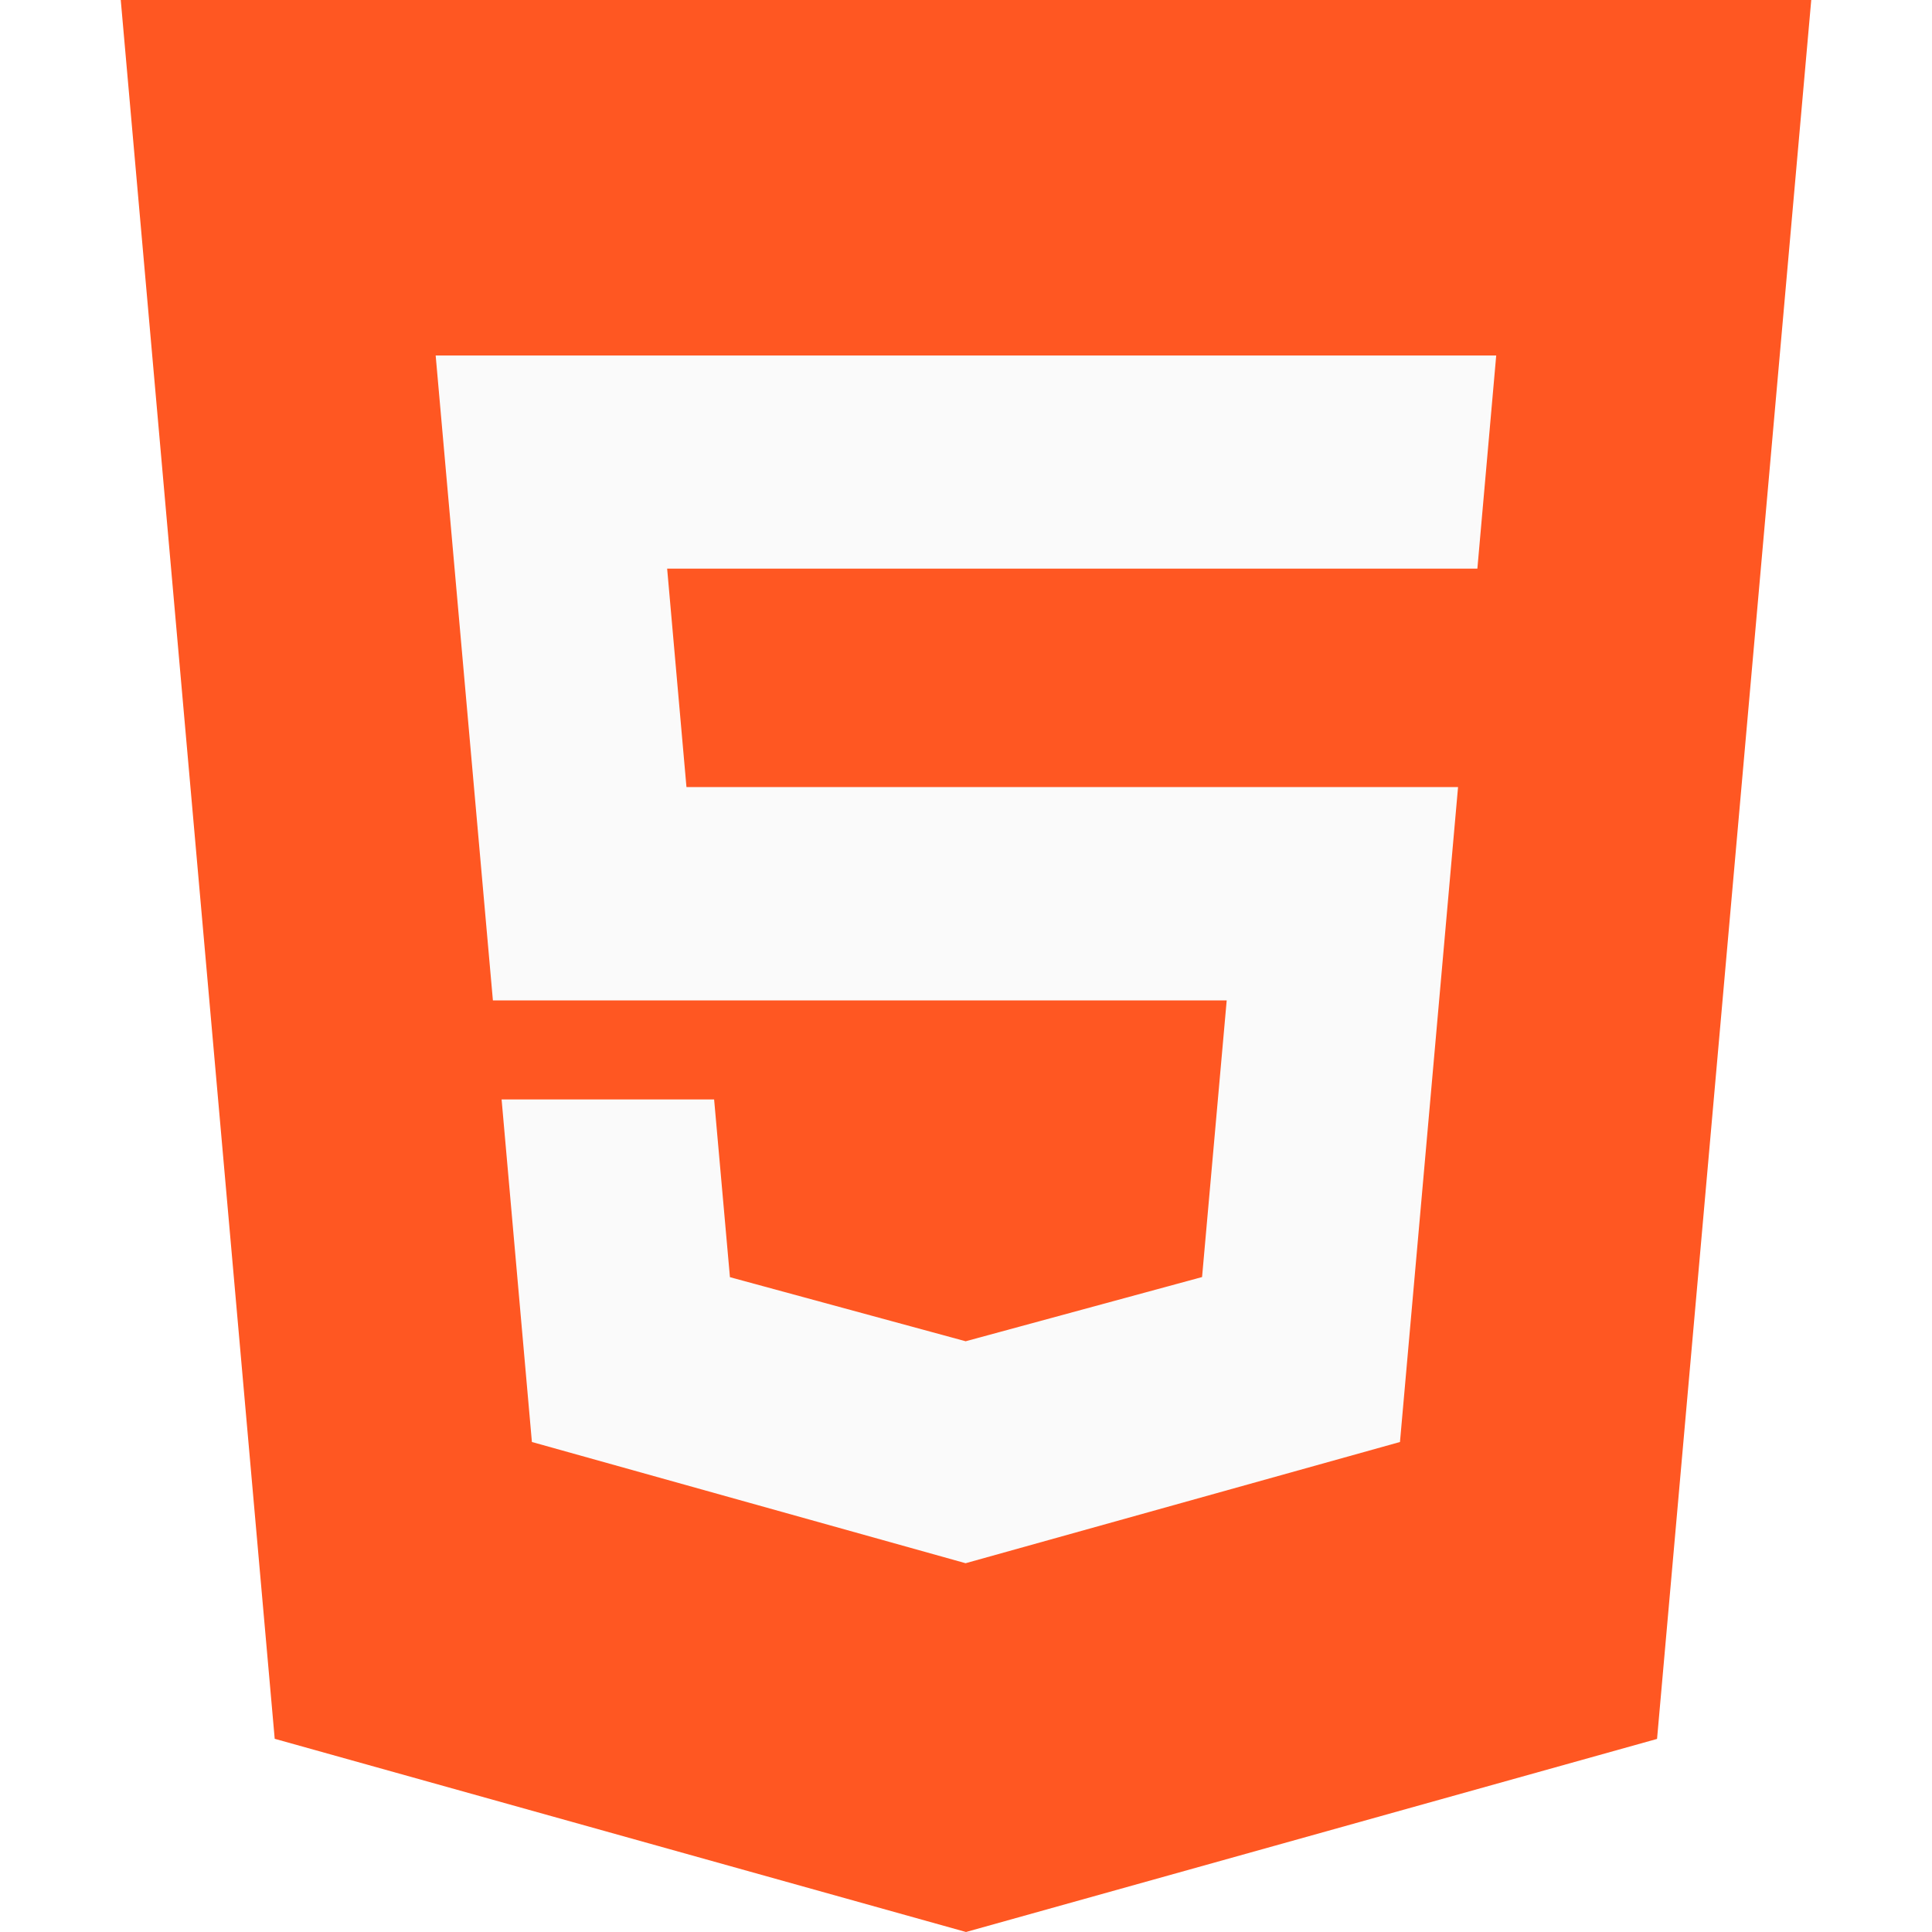
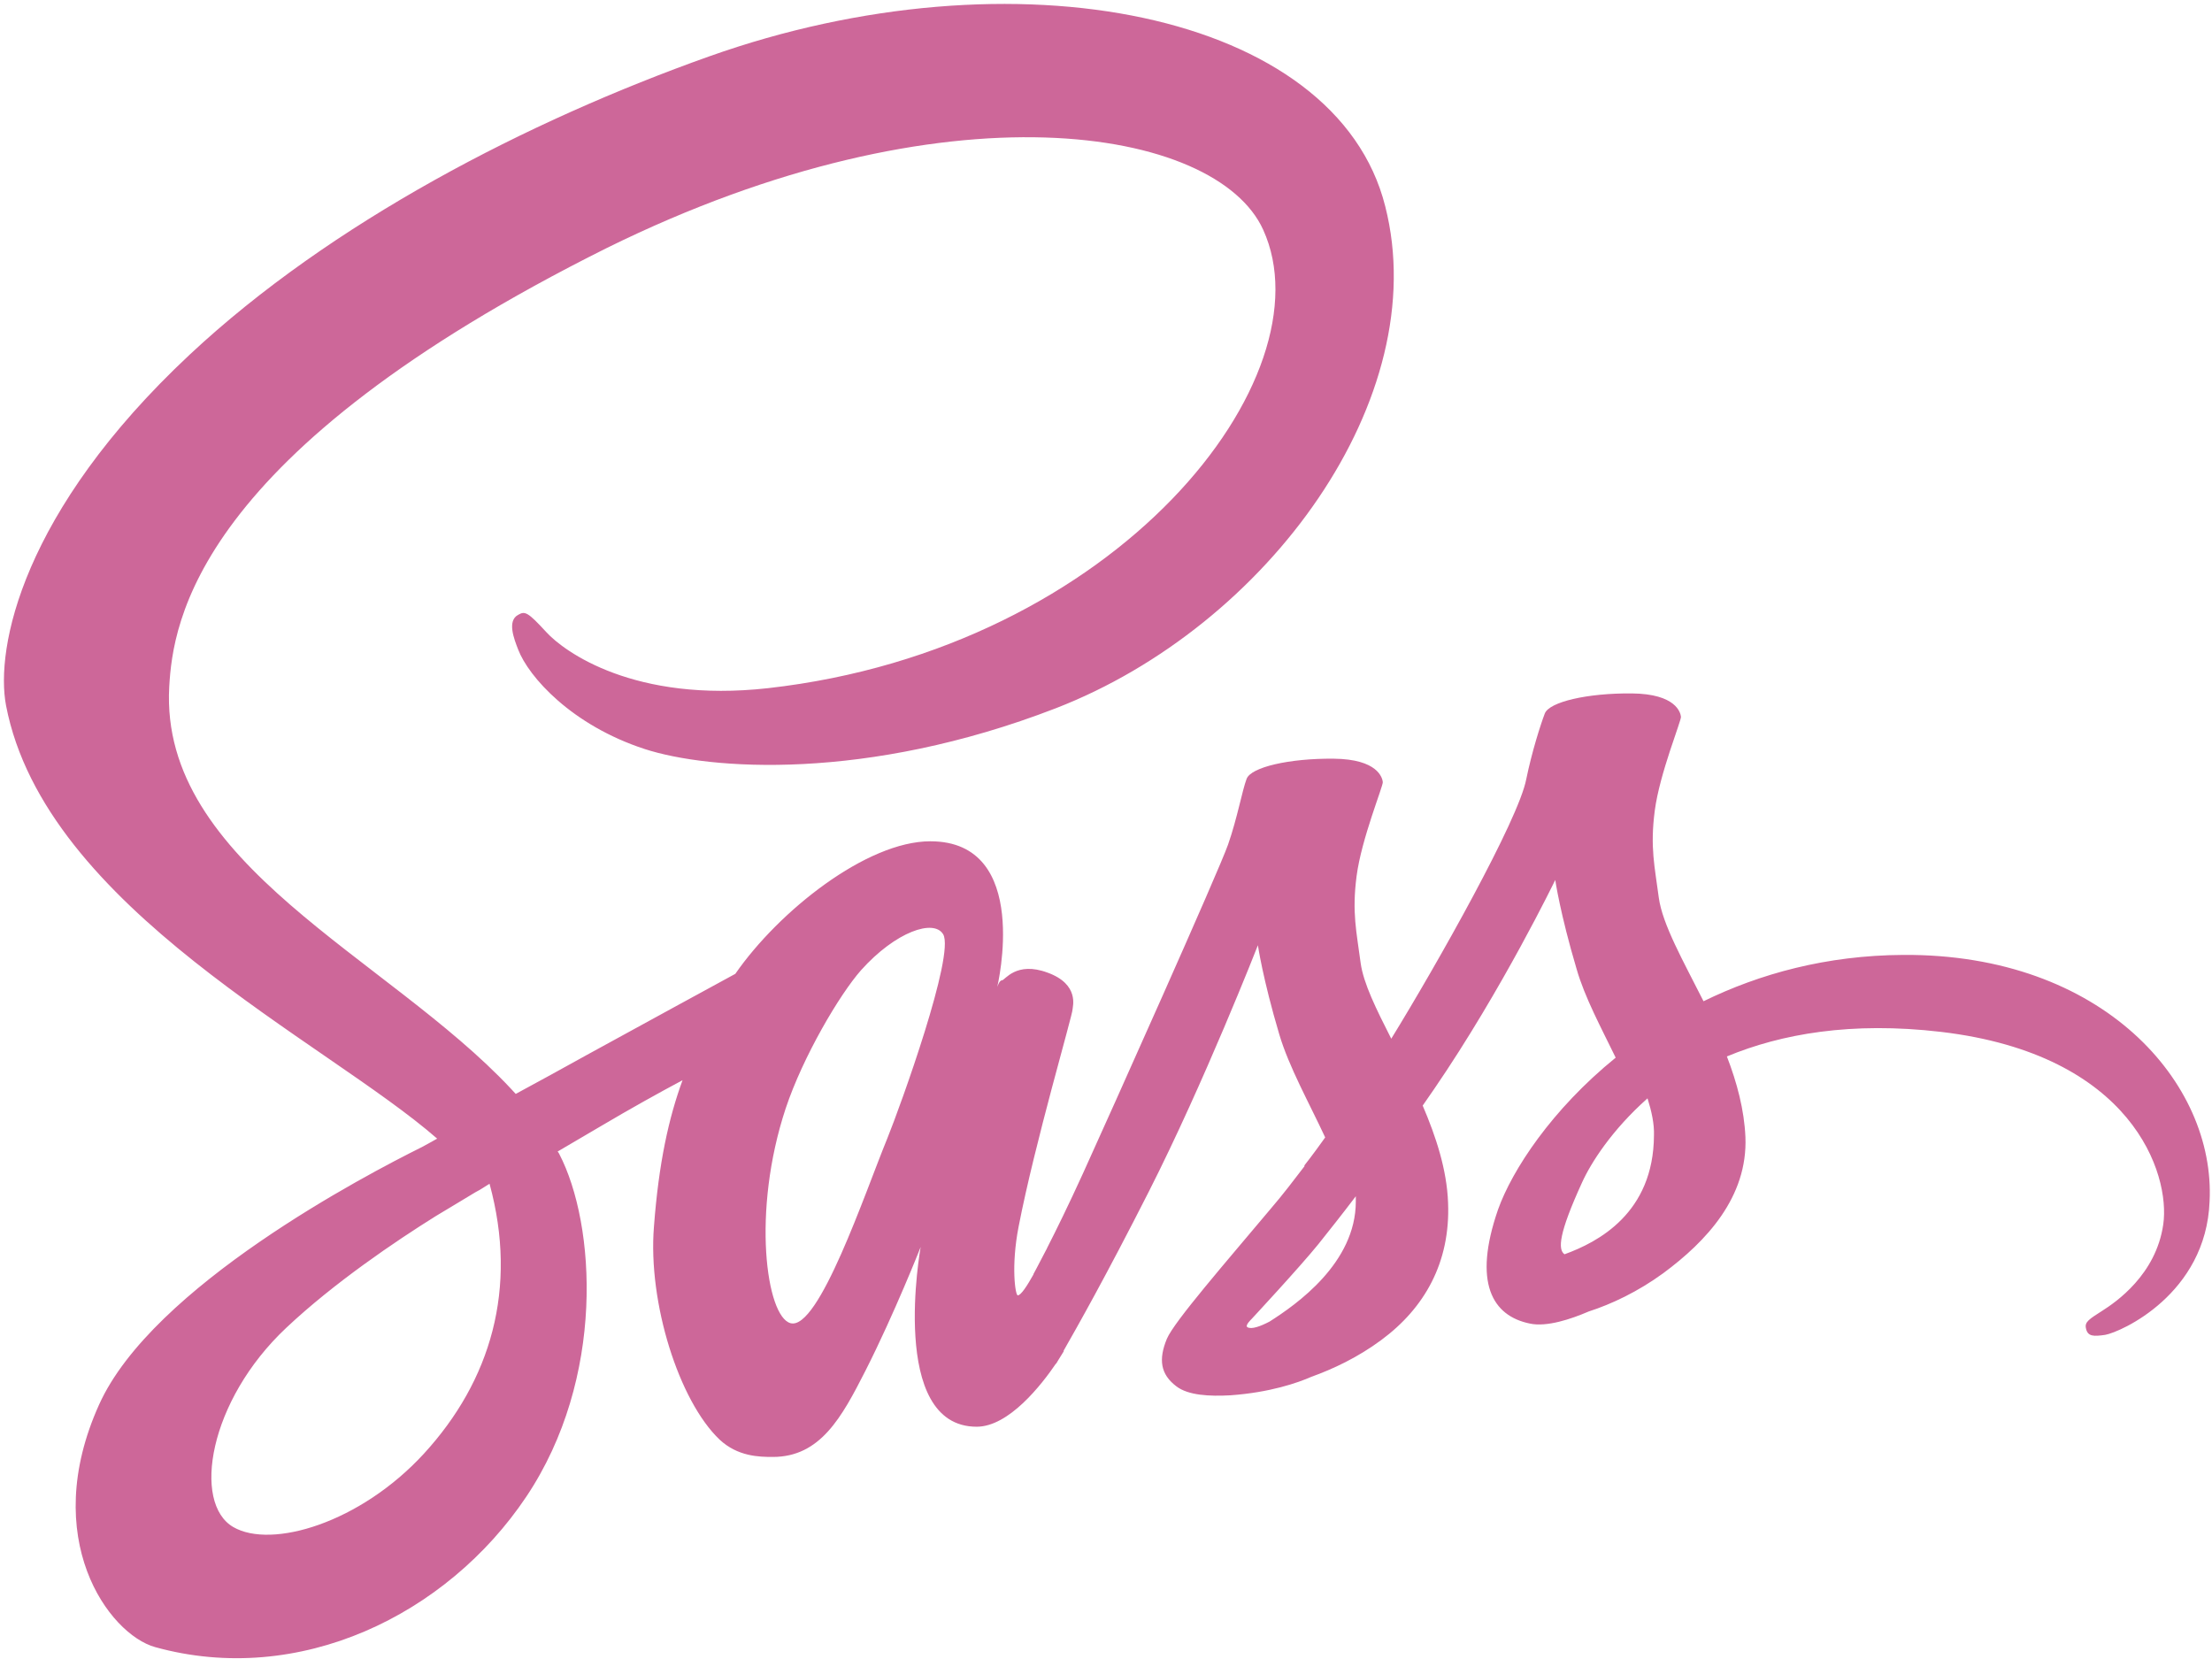
- <svg xmlns="http://www.w3.org/2000/svg" version="1.1" id="Capa_1" x="0px" y="0px" viewBox="0 0 512 512" style="enable-background:new 0 0 512 512;" xml:space="preserve">
-   <polygon style="fill:#FF5722;" points="32,0 72.8,460.8 256,512 439.136,460.832 480,0 " />
-   <polygon style="fill:#FAFAFA;" points="391.52,150.688 256,150.688 176.8,150.688 181.92,208.576 256,208.576 386.4,208.576   371.008,382.144 256,414.24 255.904,414.272 140.96,382.144 132.928,291.36 189.248,291.36 193.44,338.464 255.936,355.456   256,355.424 256,355.424 318.56,338.432 325.088,265.12 256,265.12 256,265.12 130.624,265.12 115.456,94.208 256,94.208   396.512,94.208 " />
-   <g>
- </g>
-   <g>
- </g>
-   <g>
- </g>
-   <g>
- </g>
-   <g>
- </g>
-   <g>
- </g>
-   <g>
- </g>
-   <g>
- </g>
-   <g>
- </g>
-   <g>
- </g>
-   <g>
- </g>
-   <g>
- </g>
-   <g>
- </g>
-   <g>
- </g>
-   <g>
- </g>
+ <svg xmlns="http://www.w3.org/2000/svg" width="256px" height="192px" viewBox="0 0 256 192" version="1.1" preserveAspectRatio="xMidYMid">
+   <g fill="#CD6799">
+     <path d="M220.281,110.514 C211.375,110.56 203.634,112.705 197.153,115.876 C194.774,111.166 192.396,106.97 191.977,103.892 C191.51,100.302 190.951,98.11 191.51,93.82 C192.07,89.53 194.588,83.421 194.541,82.955 C194.495,82.489 193.982,80.297 188.852,80.251 C183.723,80.204 179.293,81.23 178.78,82.582 C178.267,83.934 177.288,87.012 176.635,90.183 C175.749,94.846 166.377,111.493 161.014,120.213 C159.289,116.809 157.797,113.824 157.47,111.446 C157.004,107.856 156.444,105.664 157.004,101.374 C157.564,97.084 160.082,90.976 160.035,90.509 C159.988,90.043 159.475,87.851 154.346,87.805 C149.217,87.758 144.787,88.784 144.274,90.136 C143.761,91.489 143.201,94.659 142.129,97.737 C141.056,100.815 128.606,128.606 125.342,135.787 C123.663,139.471 122.218,142.409 121.192,144.414 L121.192,144.414 C121.192,144.414 121.145,144.554 121.005,144.787 C120.119,146.512 119.607,147.445 119.607,147.445 C119.607,147.445 119.607,147.445 119.607,147.491 C118.907,148.75 118.161,149.916 117.788,149.916 C117.508,149.916 116.995,146.559 117.881,141.989 C119.746,132.337 124.176,117.322 124.13,116.809 C124.13,116.529 124.969,113.918 121.239,112.565 C117.601,111.213 116.296,113.451 115.969,113.451 C115.643,113.451 115.41,114.244 115.41,114.244 C115.41,114.244 119.467,97.364 107.669,97.364 C100.302,97.364 90.136,105.431 85.1,112.705 C81.929,114.431 75.168,118.114 67.94,122.078 C65.189,123.617 62.345,125.156 59.687,126.601 C59.5,126.415 59.314,126.181 59.127,125.995 C44.858,110.747 18.466,99.975 19.585,79.505 C20.004,72.044 22.569,52.459 70.272,28.678 C109.534,9.326 140.777,14.689 146.186,26.579 C153.926,43.553 129.446,75.075 88.877,79.644 C73.396,81.37 65.282,75.401 63.231,73.163 C61.086,70.831 60.759,70.691 59.966,71.158 C58.661,71.857 59.5,73.956 59.966,75.168 C61.179,78.339 66.168,83.934 74.608,86.686 C82.069,89.11 100.208,90.463 122.171,81.976 C146.745,72.463 165.957,46.024 160.315,23.875 C154.672,1.399 117.368,-6.015 82.069,6.528 C61.086,13.989 38.33,25.74 21.963,41.035 C2.518,59.22 -0.56,75.028 0.699,81.65 C5.223,105.151 37.631,120.446 50.594,131.777 C49.941,132.15 49.335,132.477 48.822,132.756 C42.34,135.974 17.626,148.89 11.471,162.553 C4.477,178.034 12.59,189.132 17.953,190.624 C34.6,195.241 51.713,186.941 60.899,173.231 C70.085,159.522 68.966,141.709 64.723,133.549 C64.676,133.456 64.63,133.362 64.536,133.269 C66.215,132.29 67.94,131.264 69.619,130.285 C72.93,128.326 76.194,126.508 78.992,125.016 C77.406,129.352 76.24,134.528 75.681,141.989 C74.981,150.756 78.572,162.133 83.282,166.61 C85.38,168.568 87.851,168.615 89.437,168.615 C94.939,168.615 97.411,164.045 100.162,158.636 C103.519,152.015 106.55,144.321 106.55,144.321 C106.55,144.321 102.773,165.118 113.032,165.118 C116.762,165.118 120.539,160.268 122.218,157.797 L122.218,157.843 C122.218,157.843 122.311,157.703 122.498,157.377 C122.871,156.771 123.104,156.398 123.104,156.398 L123.104,156.305 C124.596,153.693 127.953,147.771 132.943,137.932 C139.378,125.249 145.58,109.395 145.58,109.395 C145.58,109.395 146.139,113.265 148.051,119.7 C149.17,123.477 151.502,127.627 153.367,131.637 C151.875,133.736 150.942,134.901 150.942,134.901 C150.942,134.901 150.942,134.901 150.989,134.948 C149.776,136.533 148.471,138.259 147.025,139.937 C141.942,145.999 135.881,152.947 135.041,154.952 C134.062,157.33 134.295,159.056 136.16,160.455 C137.513,161.481 139.937,161.62 142.409,161.481 C146.979,161.154 150.196,160.035 151.781,159.336 C154.253,158.45 157.144,157.097 159.848,155.092 C164.838,151.408 167.869,146.139 167.589,139.191 C167.449,135.368 166.19,131.544 164.651,127.953 C165.118,127.301 165.537,126.648 166.004,125.995 C173.884,114.477 179.993,101.84 179.993,101.84 C179.993,101.84 180.552,105.711 182.464,112.146 C183.397,115.41 185.309,118.954 186.987,122.404 C179.573,128.42 175.003,135.414 173.371,139.984 C170.434,148.471 172.718,152.294 177.055,153.18 C179.013,153.6 181.811,152.667 183.863,151.781 C186.474,150.942 189.552,149.497 192.49,147.352 C197.479,143.668 202.282,138.538 202.002,131.591 C201.862,128.42 201.023,125.295 199.857,122.264 C206.152,119.653 214.266,118.208 224.618,119.42 C246.814,122.031 251.197,135.881 250.358,141.709 C249.518,147.538 244.855,150.709 243.317,151.688 C241.778,152.667 241.265,152.994 241.405,153.693 C241.591,154.719 242.337,154.672 243.643,154.486 C245.462,154.16 255.301,149.776 255.72,139.051 C256.42,125.342 243.363,110.374 220.281,110.514 L220.281,110.514 Z M49.055,168.242 C41.687,176.262 31.429,179.293 26.999,176.729 C22.243,173.977 24.108,162.133 33.154,153.647 C38.656,148.471 45.744,143.668 50.454,140.73 C51.526,140.077 53.112,139.145 55.024,137.979 C55.35,137.792 55.537,137.699 55.537,137.699 L55.537,137.699 C55.91,137.466 56.283,137.233 56.656,137 C59.966,149.123 56.796,159.802 49.055,168.242 L49.055,168.242 Z M102.68,131.777 C100.115,138.026 94.753,154.02 91.489,153.134 C88.691,152.388 86.965,140.264 90.929,128.28 C92.934,122.264 97.177,115.083 99.649,112.286 C103.659,107.809 108.089,106.317 109.161,108.136 C110.514,110.514 104.265,127.86 102.68,131.777 L102.68,131.777 Z M146.932,152.947 C145.859,153.507 144.834,153.88 144.367,153.6 C144.041,153.413 144.834,152.667 144.834,152.667 C144.834,152.667 150.383,146.699 152.574,143.994 C153.833,142.409 155.325,140.544 156.911,138.445 L156.911,139.051 C156.911,146.186 150.009,150.989 146.932,152.947 L146.932,152.947 Z M181.065,145.16 C180.272,144.6 180.412,142.735 183.07,136.906 C184.096,134.621 186.521,130.798 190.671,127.114 C191.137,128.606 191.464,130.052 191.417,131.404 C191.37,140.404 184.936,143.761 181.065,145.16 L181.065,145.16 Z" />
+   </g>
</svg>
